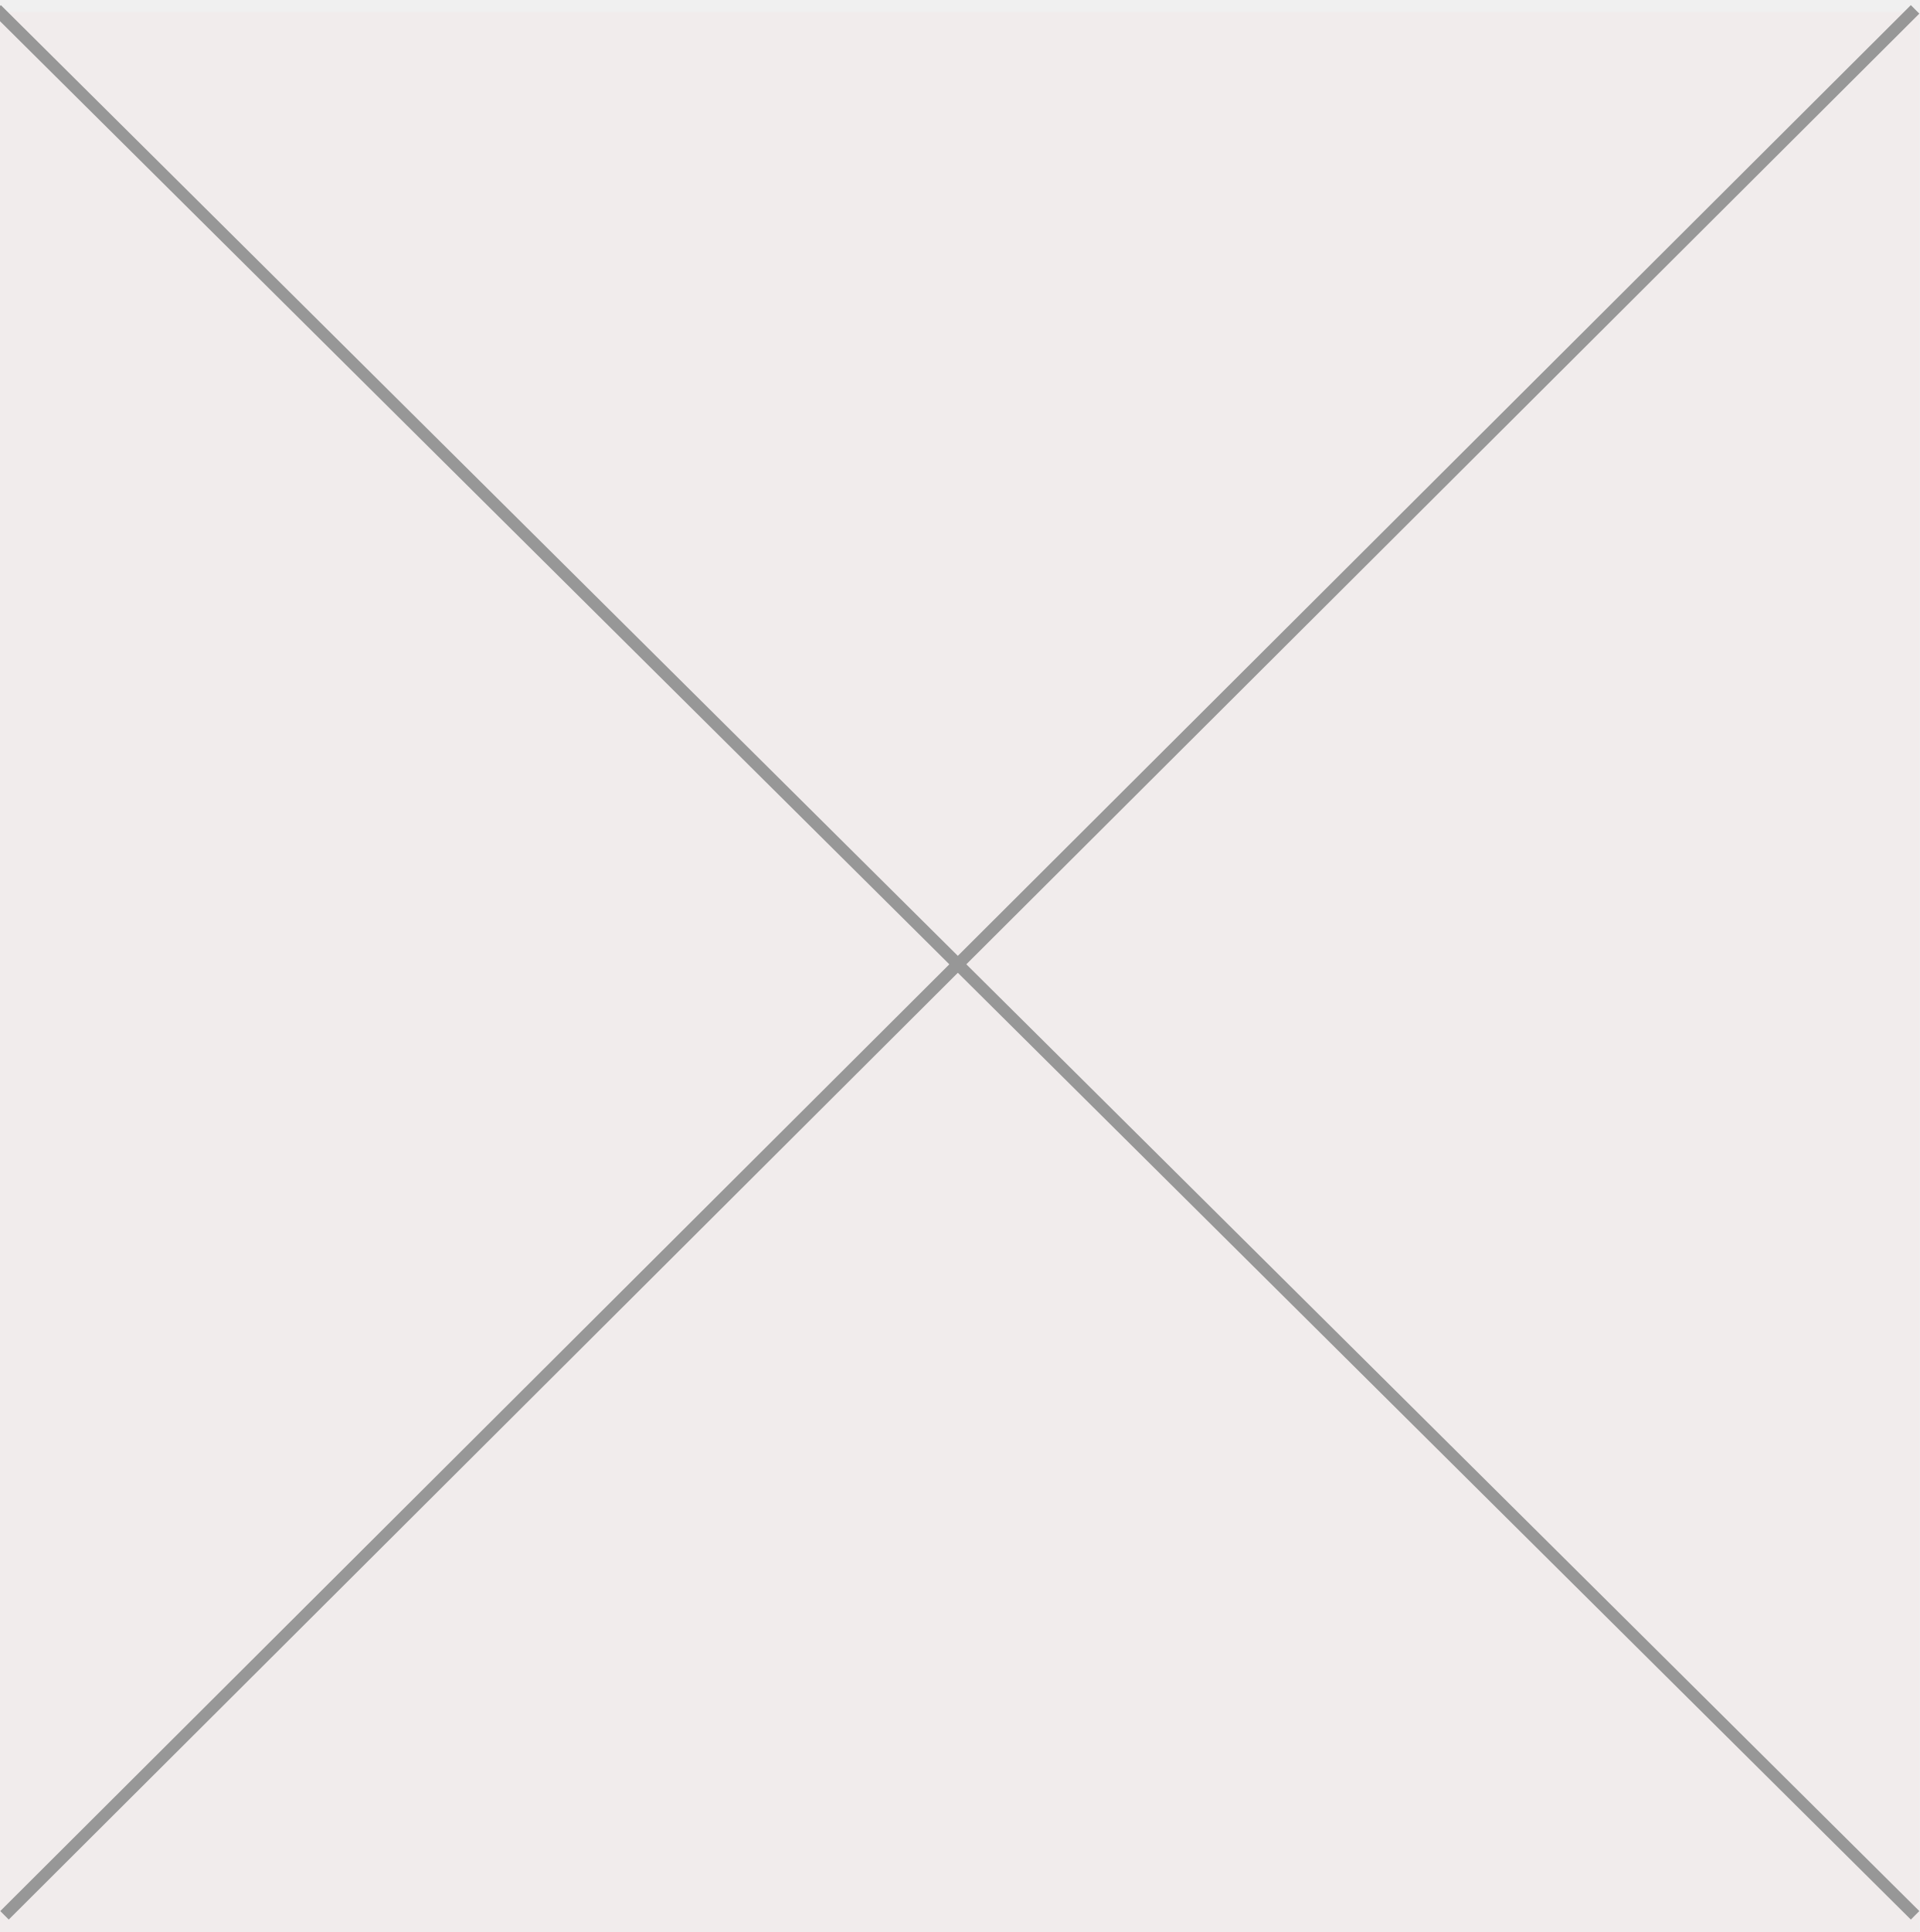
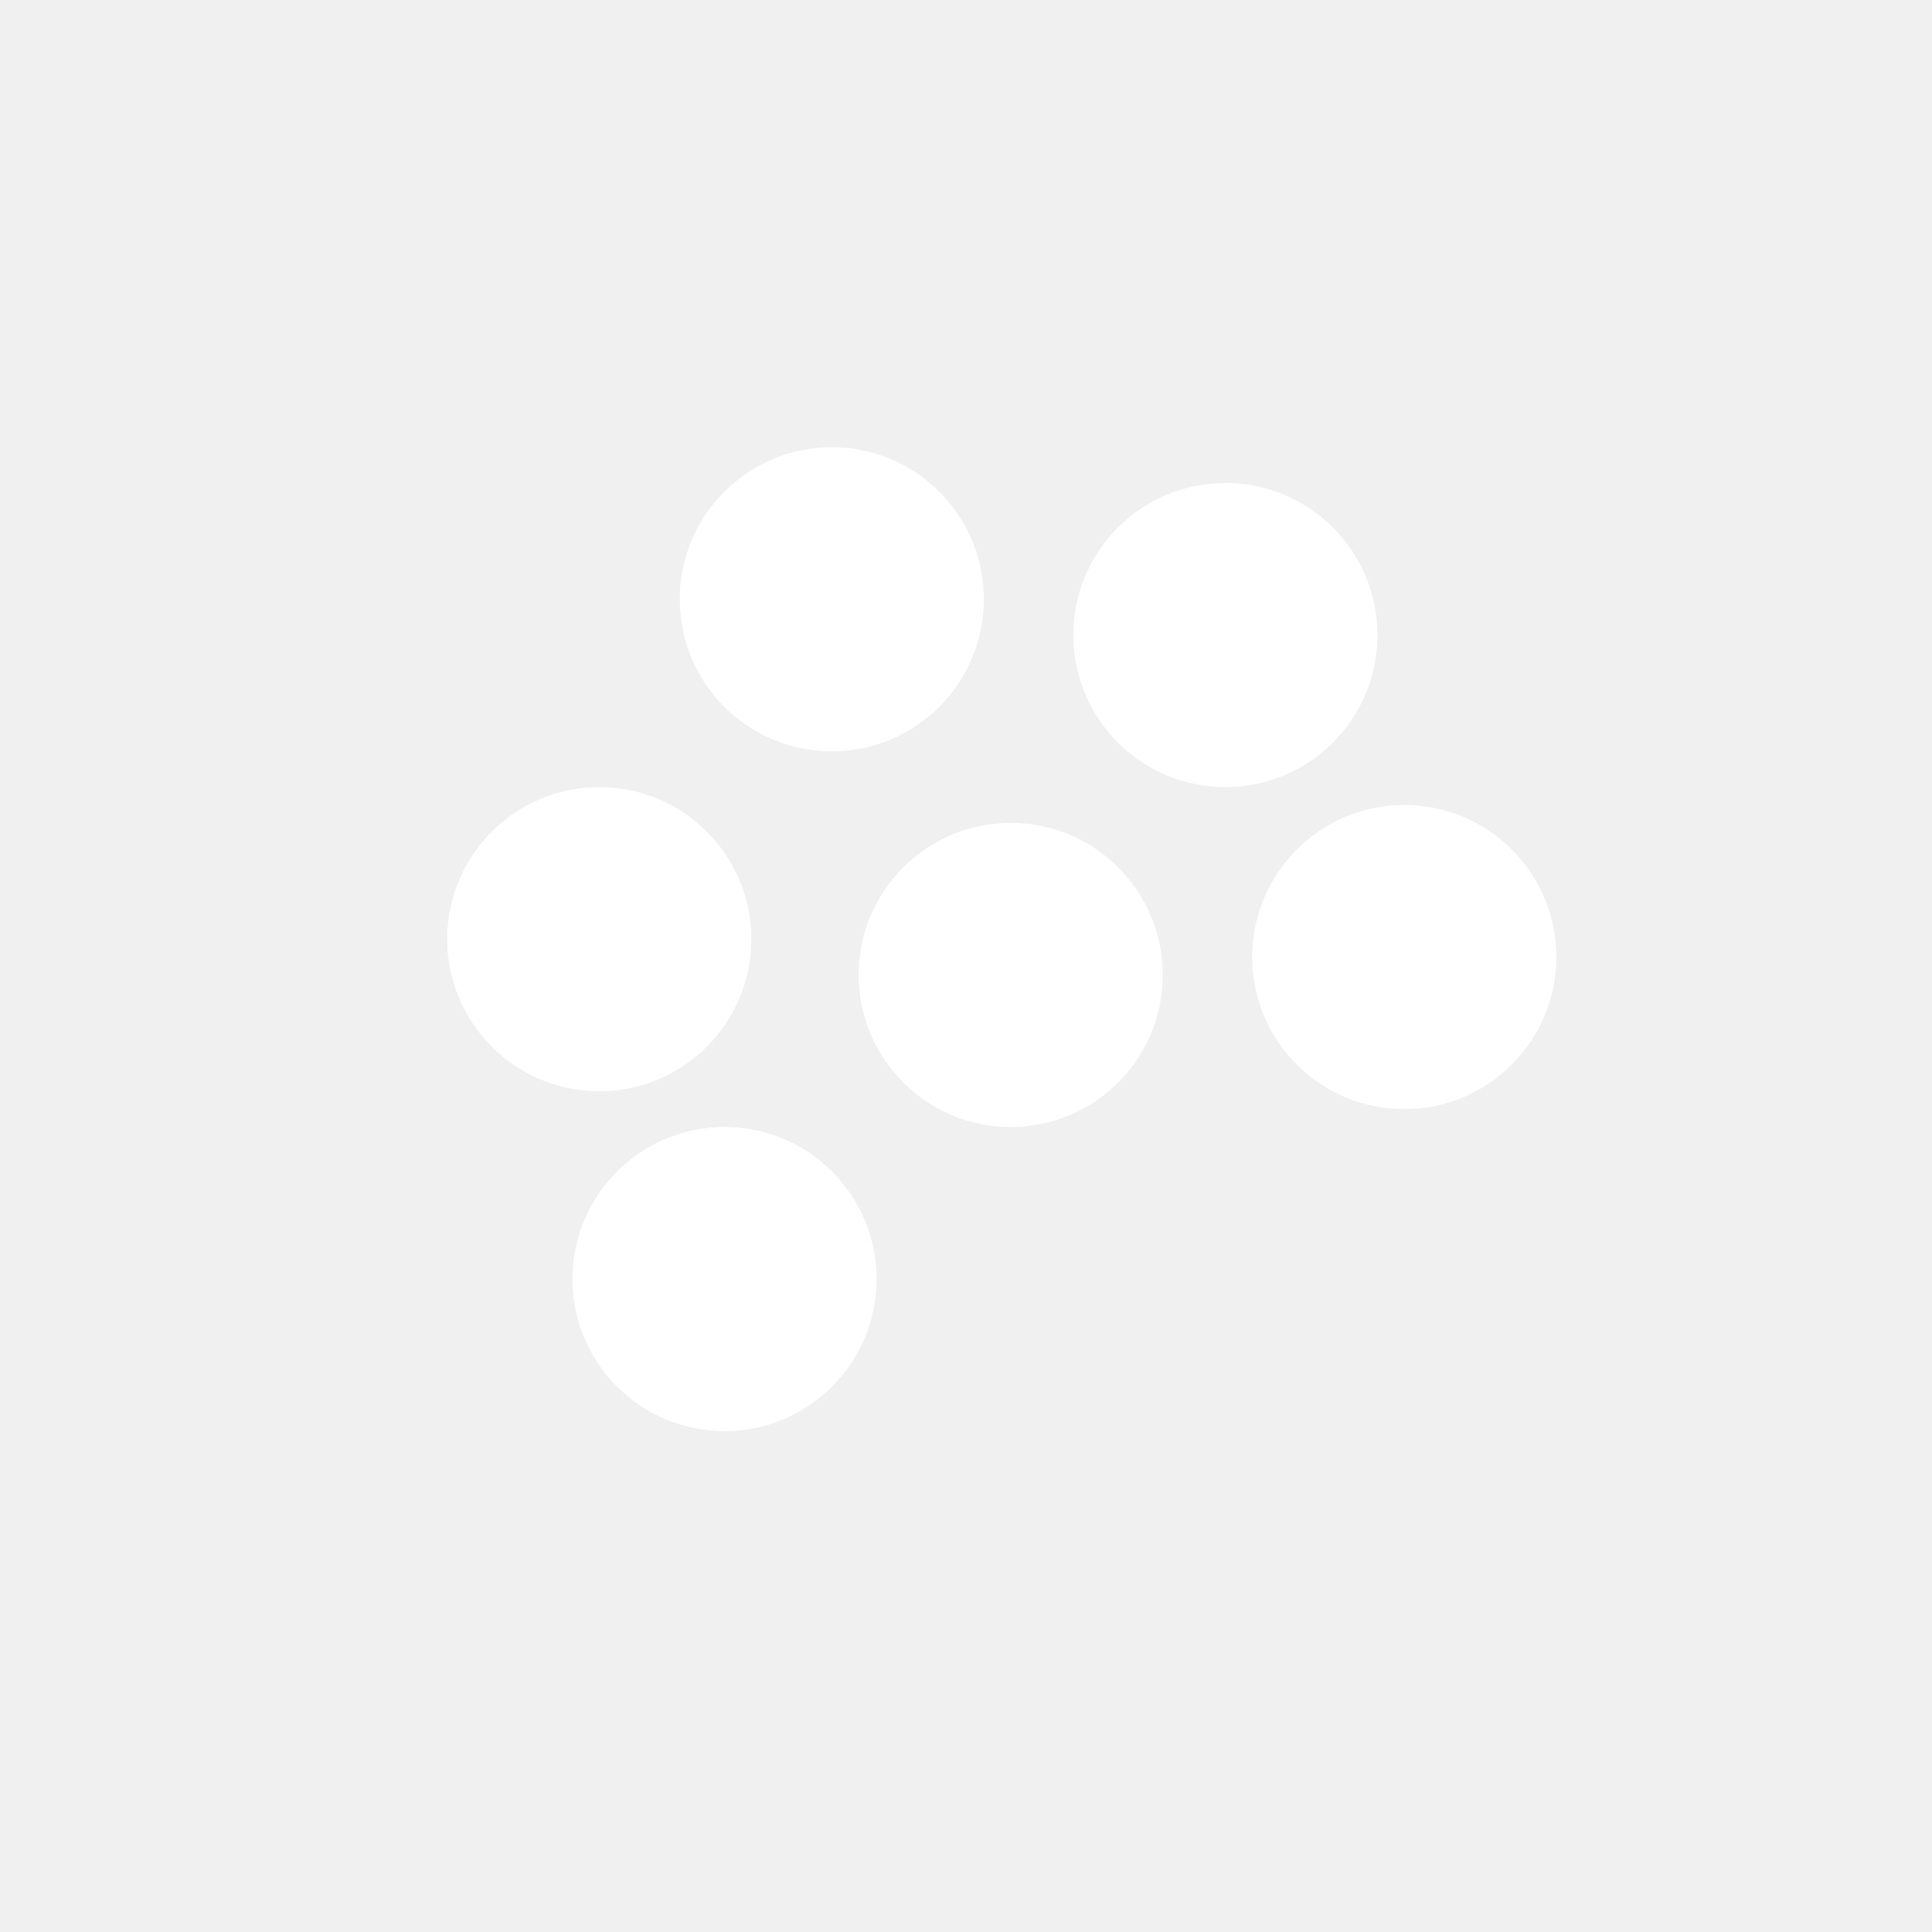
- <svg xmlns="http://www.w3.org/2000/svg" width="160" height="161" viewBox="0 0 160 161">
-   <g fill="none" fill-rule="evenodd">
-     <path fill="#F1ECEC" d="M0 1h160v160H0z" />
-     <path d="M.074 1.135L159.27 159.257M159.27 1.135L.73 159.257" stroke="#979797" stroke-linecap="square" />
+ <svg xmlns="http://www.w3.org/2000/svg" width="160" height="160" viewBox="0 0 160 160">
+   <g fill="#FFF" fill-rule="evenodd">
+     <path d="M81.481 49.63c0-6.954-5.638-12.593-12.592-12.593-6.954 0-12.593 5.639-12.593 12.593s5.639 12.592 12.593 12.592S81.48 56.584 81.48 49.63M62.222 77.778c0-6.954-5.638-12.593-12.592-12.593-6.954 0-12.593 5.639-12.593 12.593S42.676 90.37 49.63 90.37s12.592-5.638 12.592-12.592M72.593 105.926c0-6.954-5.639-12.593-12.593-12.593s-12.593 5.639-12.593 12.593S53.046 118.519 60 118.519s12.593-5.639 12.593-12.593M114.074 52.593c0-6.954-5.638-12.593-12.593-12.593-6.954 0-12.592 5.639-12.592 12.593s5.638 12.592 12.592 12.592c6.955 0 12.593-5.638 12.593-12.592M128.889 79.26c0-6.955-5.639-12.593-12.593-12.593s-12.592 5.638-12.592 12.592c0 6.954 5.638 12.593 12.592 12.593 6.954 0 12.593-5.639 12.593-12.593M96.296 80.74c0-6.953-5.638-12.592-12.592-12.592-6.954 0-12.593 5.639-12.593 12.593s5.639 12.592 12.593 12.592 12.592-5.638 12.592-12.592" />
  </g>
</svg>
